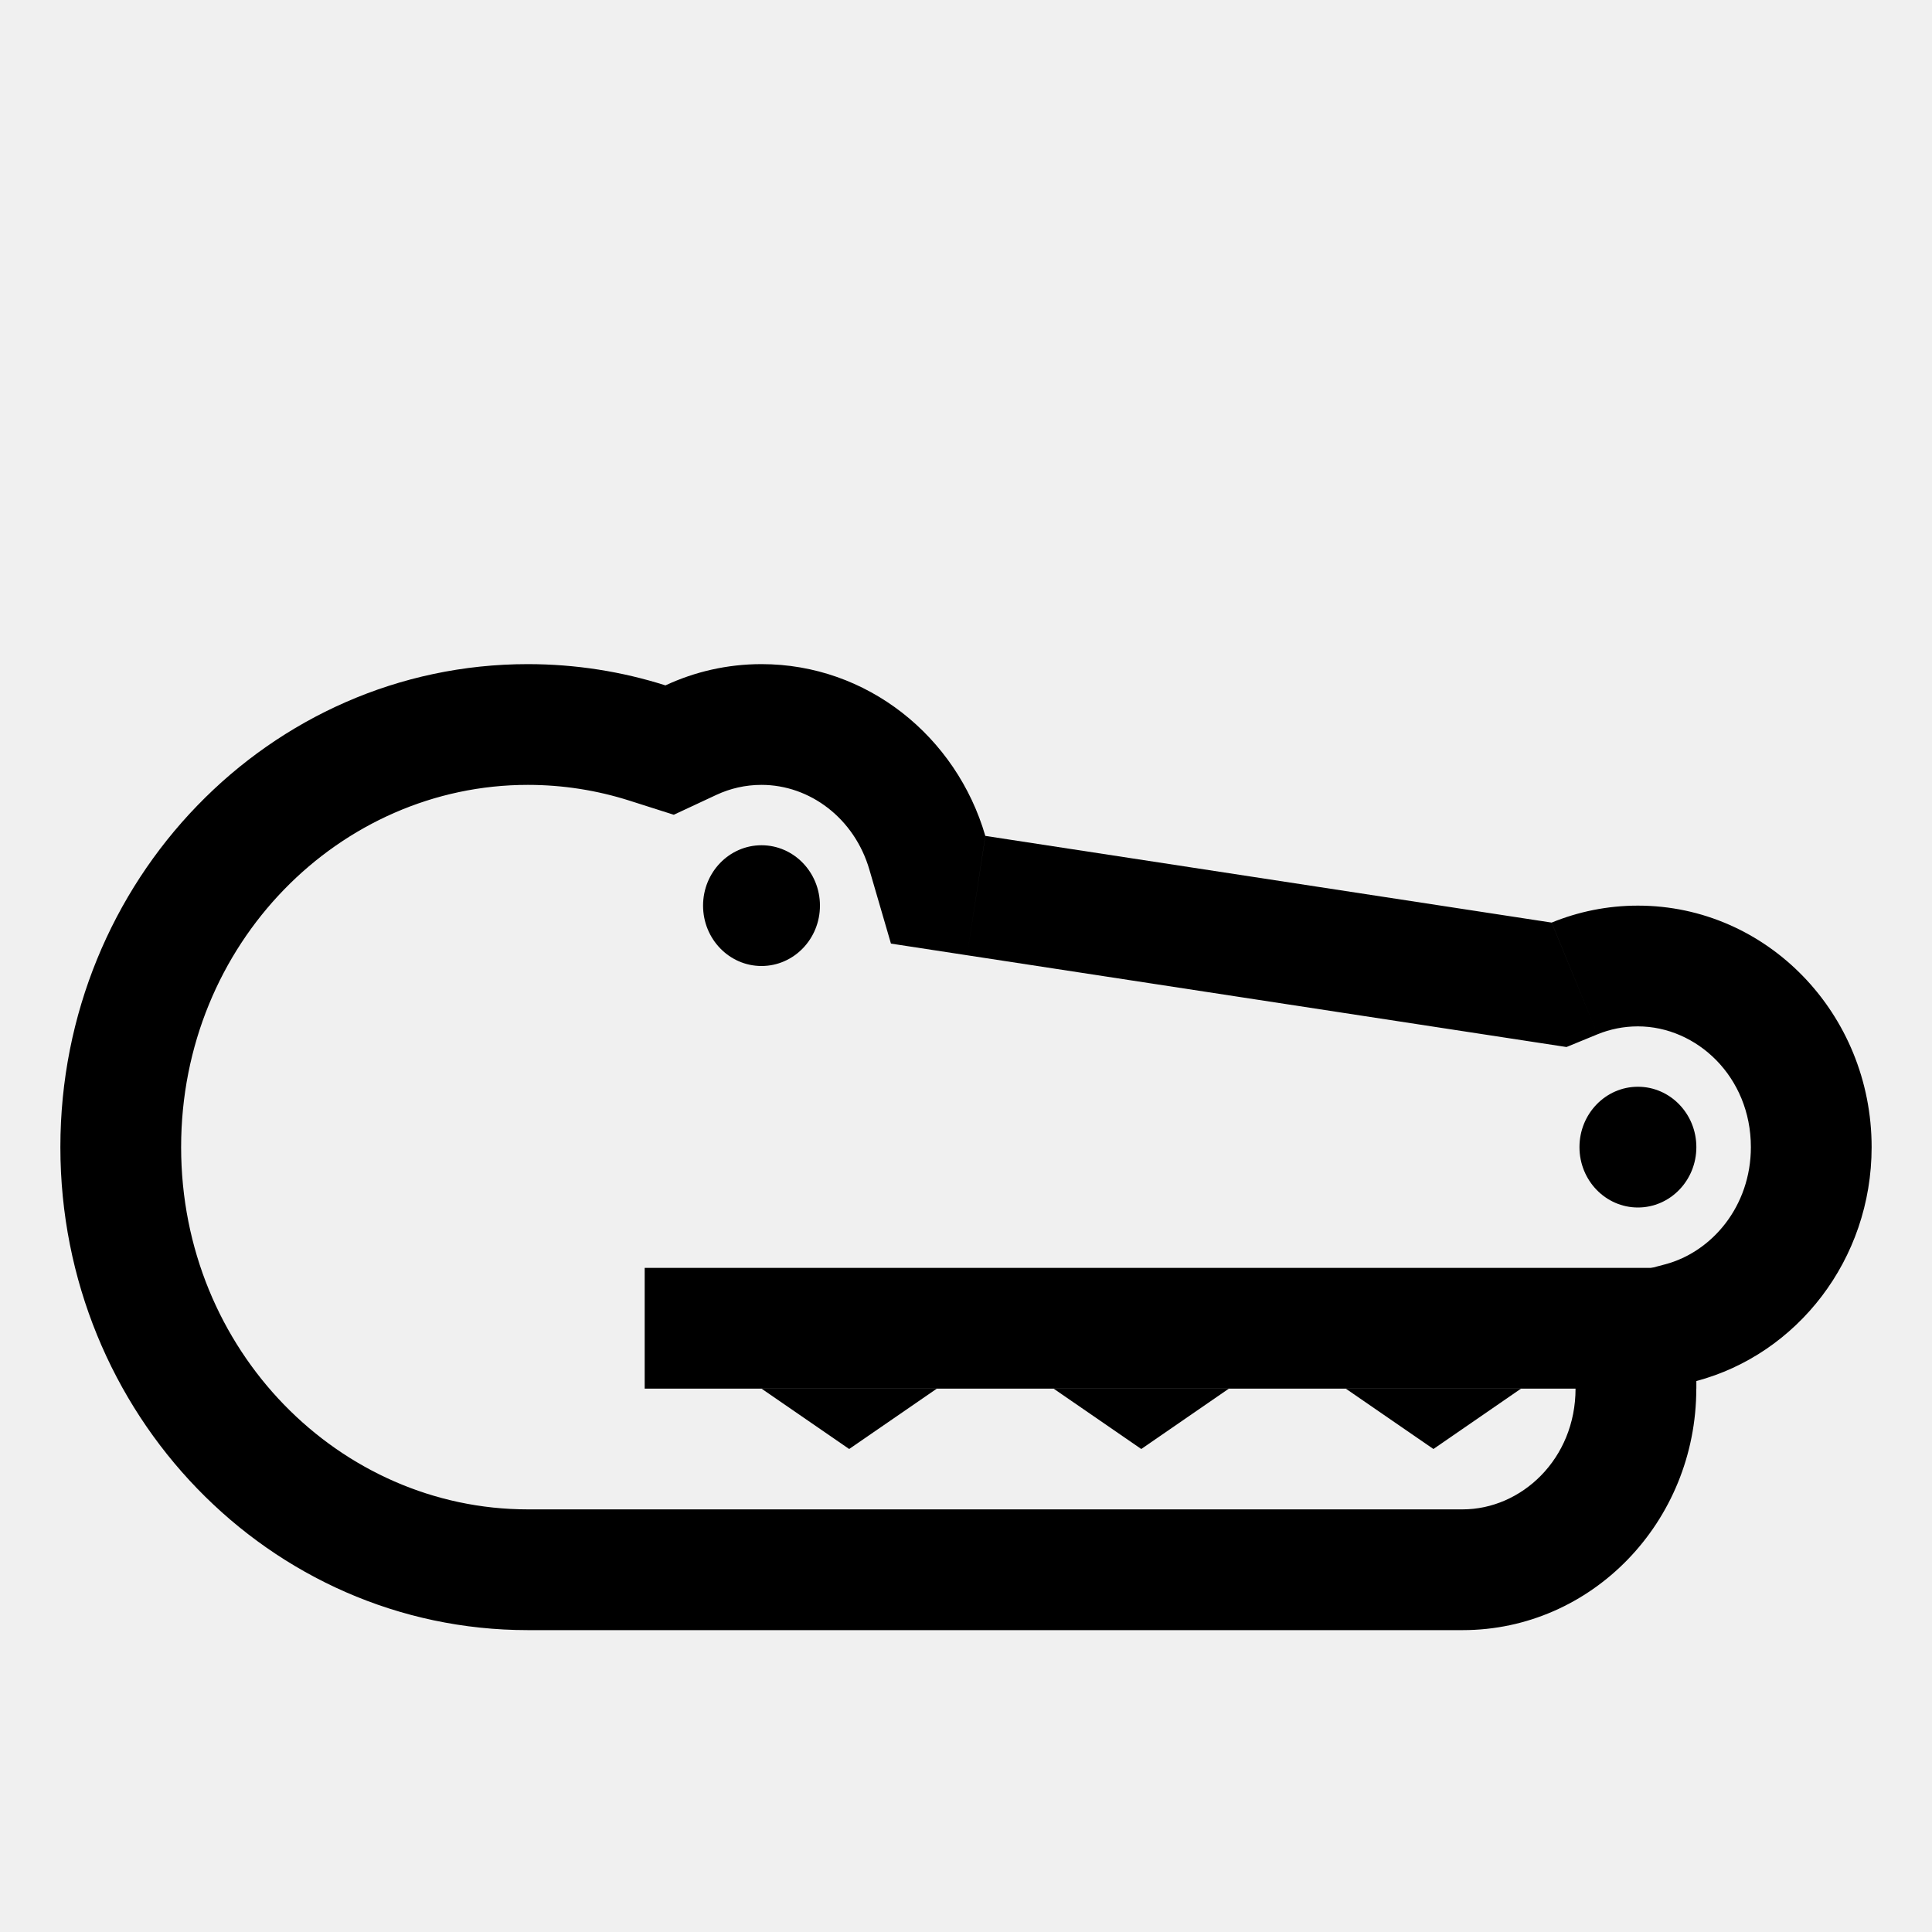
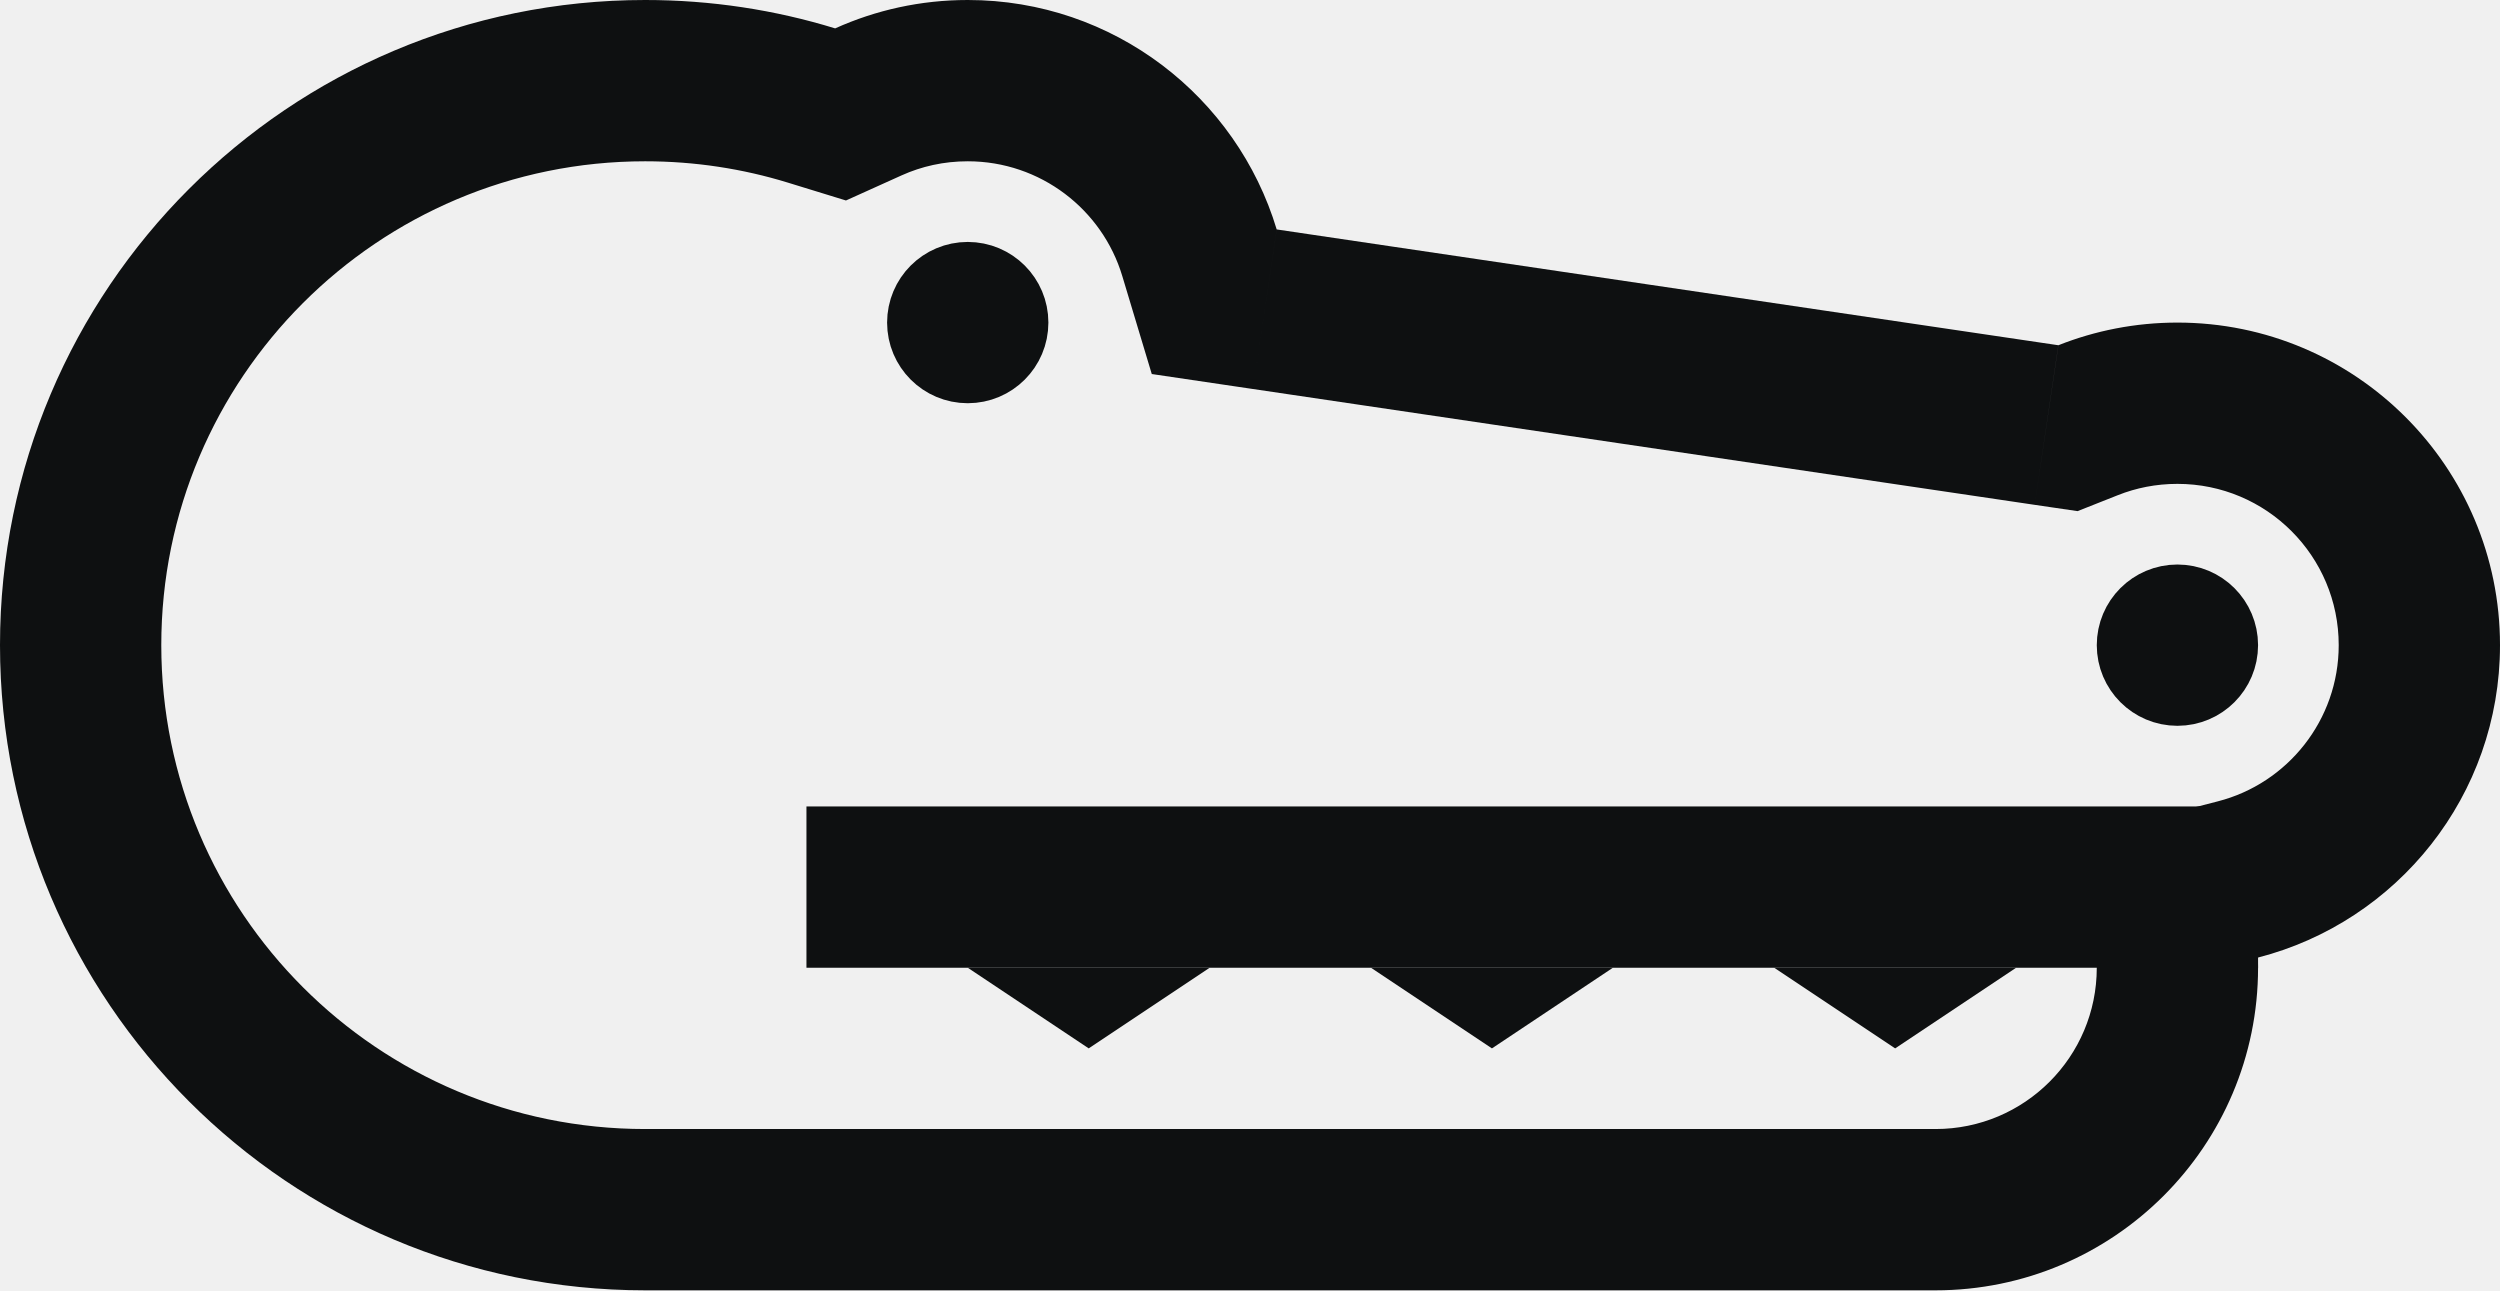
- <svg xmlns="http://www.w3.org/2000/svg" width="32" height="32" viewBox="0 0 32 32" fill="none">
-   <mask id="path-1-inside-1_739_1530" fill="white">
-     <path fill-rule="evenodd" clip-rule="evenodd" d="M11.022 11.352C11.507 11.126 12.046 11 12.613 11C14.363 11 15.841 12.199 16.32 13.845L25.7 15.281C26.142 15.1 26.624 15 27.129 15C29.267 15 31 16.791 31 19C31 20.865 29.765 22.431 28.095 22.875C28.096 22.916 28.096 22.958 28.096 23C28.096 25.209 26.363 27 24.226 27H24.225H8.742H8.742C4.466 27 1 23.418 1 19C1 14.582 4.466 11 8.742 11C9.535 11 10.301 11.123 11.022 11.352Z" />
+ <svg xmlns="http://www.w3.org/2000/svg" width="31" height="16" viewBox="0 0 31 16" fill="none">
+   <mask id="path-1-inside-1_710_2815" fill="white">
+     <path fill-rule="evenodd" clip-rule="evenodd" d="M10.356 0.352C9.611 0.123 8.82 0 8 0C3.582 0 0 3.582 0 8C0 12.418 3.582 16 8 16H8H24C26.209 16 28 14.209 28 12C28 11.958 27.999 11.916 27.998 11.874C29.724 11.431 31 9.865 31 8C31 5.791 29.209 4 27 4C26.479 4 25.98 4.1 25.524 4.281L15.831 2.845C15.335 1.199 13.808 0 12 0C11.414 0 10.857 0.126 10.356 0.352Z" />
  </mask>
-   <path d="M11.022 11.352L10.416 13.258L11.16 13.495L11.867 13.165L11.022 11.352ZM16.32 13.845L14.4 14.405L14.757 15.629L16.018 15.822L16.32 13.845ZM25.7 15.281L25.397 17.258L25.946 17.342L26.46 17.131L25.7 15.281ZM28.095 22.875L27.581 20.941L26.048 21.348L26.095 22.934L28.095 22.875ZM24.226 27V29H24.226L24.226 27ZM11.867 13.165C12.095 13.059 12.346 13 12.613 13V9C11.746 9 10.92 9.193 10.176 9.54L11.867 13.165ZM12.613 13C13.412 13 14.152 13.552 14.4 14.405L18.241 13.286C17.53 10.847 15.313 9 12.613 9V13ZM16.018 15.822L25.397 17.258L26.003 13.304L16.623 11.868L16.018 15.822ZM26.46 17.131C26.666 17.047 26.89 17 27.129 17V13C26.358 13 25.618 13.153 24.941 13.431L26.46 17.131ZM27.129 17C28.101 17 29 17.833 29 19H33C33 15.749 30.433 13 27.129 13V17ZM29 19C29 19.976 28.358 20.735 27.581 20.941L28.608 24.808C31.172 24.127 33 21.754 33 19H29ZM26.095 22.934C26.096 22.956 26.096 22.978 26.096 23H30.096C30.096 22.938 30.095 22.876 30.094 22.815L26.095 22.934ZM26.096 23C26.096 24.167 25.198 25 24.226 25L24.226 29C27.529 29 30.096 26.251 30.096 23H26.096ZM24.226 25H24.225V29H24.226V25ZM24.225 25H8.742V29H24.225V25ZM8.742 25H8.742V29H8.742V25ZM8.742 25C5.632 25 3 22.376 3 19H-1C-1 24.46 3.3 29 8.742 29V25ZM3 19C3 15.624 5.632 13 8.742 13V9C3.3 9 -1 13.54 -1 19H3ZM8.742 13C9.327 13 9.888 13.091 10.416 13.258L11.628 9.447C10.714 9.156 9.744 9 8.742 9V13Z" fill="black" mask="url(#path-1-inside-1_739_1530)" />
-   <mask id="path-3-inside-2_739_1530" fill="white">
-     <path d="M14.065 24L12.613 23H15.517L14.065 24Z" />
+   <path d="M10.356 0.352L9.768 2.264L10.49 2.486L11.179 2.175L10.356 0.352ZM27.998 11.874L27.5 9.937L25.95 10.336L25.999 11.936L27.998 11.874ZM25.524 4.281L25.23 6.26L25.762 6.338L26.262 6.14L25.524 4.281ZM15.831 2.845L13.916 3.422L14.282 4.638L15.538 4.824L15.831 2.845ZM8 2C8.618 2 9.211 2.093 9.768 2.264L10.944 -1.559C10.011 -1.846 9.021 -2 8 -2V2ZM2 8C2 4.686 4.686 2 8 2V-2C2.477 -2 -2 2.477 -2 8H2ZM8 14C4.686 14 2 11.314 2 8H-2C-2 13.523 2.477 18 8 18V14ZM8 14H8V18H8V14ZM24 14H8V18H24V14ZM26 12C26 13.105 25.105 14 24 14V18C27.314 18 30 15.314 30 12H26ZM25.999 11.936C26 11.957 26 11.979 26 12H30C30 11.938 29.999 11.875 29.997 11.813L25.999 11.936ZM29 8C29 8.93 28.364 9.716 27.5 9.937L28.496 13.812C31.084 13.147 33 10.8 33 8H29ZM27 6C28.105 6 29 6.895 29 8H33C33 4.686 30.314 2 27 2V6ZM26.262 6.14C26.488 6.05 26.736 6 27 6V2C26.221 2 25.473 2.149 24.785 2.423L26.262 6.14ZM15.538 4.824L25.23 6.26L25.817 2.303L16.124 0.867L15.538 4.824ZM12 2C12.901 2 13.668 2.597 13.916 3.422L17.746 2.269C17.003 -0.199 14.714 -2 12 -2V2ZM11.179 2.175C11.427 2.063 11.703 2 12 2V-2C11.125 -2 10.288 -1.811 9.533 -1.47L11.179 2.175Z" fill="#0E1011" mask="url(#path-1-inside-1_710_2815)" />
+   <mask id="path-3-inside-2_710_2815" fill="white">
+     <path d="M13.5 13L12 12H15L13.5 13Z" />
  </mask>
-   <path d="M12.613 23V22H9.399L12.046 23.823L12.613 23ZM14.065 24L13.498 24.823L14.065 25.214L14.632 24.823L14.065 24ZM15.517 23L16.084 23.823L18.731 22H15.517V23ZM12.046 23.823L13.498 24.823L14.632 23.177L13.181 22.177L12.046 23.823ZM14.632 24.823L16.084 23.823L14.949 22.177L13.498 23.177L14.632 24.823ZM15.517 22H12.613V24H15.517V22Z" fill="black" mask="url(#path-3-inside-2_739_1530)" />
-   <mask id="path-5-inside-3_739_1530" fill="white">
-     <path d="M18.903 24L17.451 23H20.354L18.903 24Z" />
+   <path d="M12 12V11H8.697L11.445 12.832L12 12ZM13.5 13L12.945 13.832L13.5 14.202L14.055 13.832L13.5 13ZM15 12L15.555 12.832L18.303 11H15V12ZM11.445 12.832L12.945 13.832L14.055 12.168L12.555 11.168L11.445 12.832ZM14.055 13.832L15.555 12.832L14.445 11.168L12.945 12.168L14.055 13.832ZM15 11H12V13H15V11Z" fill="#0E1011" mask="url(#path-3-inside-2_710_2815)" />
+   <mask id="path-5-inside-3_710_2815" fill="white">
+     <path d="M18.5 13L17 12H20L18.5 13Z" />
  </mask>
-   <path d="M17.451 23V22H14.237L16.884 23.823L17.451 23ZM18.903 24L18.335 24.823L18.903 25.214L19.47 24.823L18.903 24ZM20.354 23L20.922 23.823L23.569 22H20.354V23ZM16.884 23.823L18.335 24.823L19.47 23.177L18.018 22.177L16.884 23.823ZM19.47 24.823L20.922 23.823L19.787 22.177L18.335 23.177L19.47 24.823ZM20.354 22H17.451V24H20.354V22Z" fill="black" mask="url(#path-5-inside-3_739_1530)" />
-   <mask id="path-7-inside-4_739_1530" fill="white">
-     <path d="M23.742 24L22.29 23H25.193L23.742 24Z" />
+   <path d="M17 12V11H13.697L16.445 12.832L17 12ZM18.5 13L17.945 13.832L18.5 14.202L19.055 13.832L18.5 13ZM20 12L20.555 12.832L23.303 11H20V12ZM16.445 12.832L17.945 13.832L19.055 12.168L17.555 11.168L16.445 12.832ZM19.055 13.832L20.555 12.832L19.445 11.168L17.945 12.168L19.055 13.832ZM20 11H17V13H20V11Z" fill="#0E1011" mask="url(#path-5-inside-3_710_2815)" />
+   <mask id="path-7-inside-4_710_2815" fill="white">
+     <path d="M23.5 13L22 12H25L23.5 13Z" />
  </mask>
-   <path d="M22.29 23V22H19.076L21.723 23.823L22.29 23ZM23.742 24L23.174 24.823L23.742 25.214L24.309 24.823L23.742 24ZM25.193 23L25.761 23.823L28.408 22H25.193V23ZM21.723 23.823L23.174 24.823L24.309 23.177L22.857 22.177L21.723 23.823ZM24.309 24.823L25.761 23.823L24.626 22.177L23.174 23.177L24.309 24.823ZM25.193 22H22.29V24H25.193V22Z" fill="black" mask="url(#path-7-inside-4_739_1530)" />
-   <line x1="10.678" y1="22" x2="28.097" y2="22" stroke="black" stroke-width="2" />
-   <ellipse cx="12.613" cy="15" rx="0.968" ry="1" fill="black" />
-   <ellipse cx="27.129" cy="19" rx="0.968" ry="1" fill="black" />
+   <path d="M22 12V11H18.697L21.445 12.832L22 12ZM23.5 13L22.945 13.832L23.5 14.202L24.055 13.832L23.5 13ZM25 12L25.555 12.832L28.303 11H25V12ZM21.445 12.832L22.945 13.832L24.055 12.168L22.555 11.168L21.445 12.832ZM24.055 13.832L25.555 12.832L24.445 11.168L22.945 12.168L24.055 13.832ZM25 11H22V13H25V11Z" fill="#0E1011" mask="url(#path-7-inside-4_710_2815)" />
+   <line x1="10" y1="11" x2="28" y2="11" stroke="#0E1011" stroke-width="2" />
+   <circle cx="12" cy="4" r="0.5" fill="#0E1011" stroke="#0E1011" />
+   <circle cx="27" cy="8" r="0.5" fill="#0E1011" stroke="#0E1011" />
</svg>
